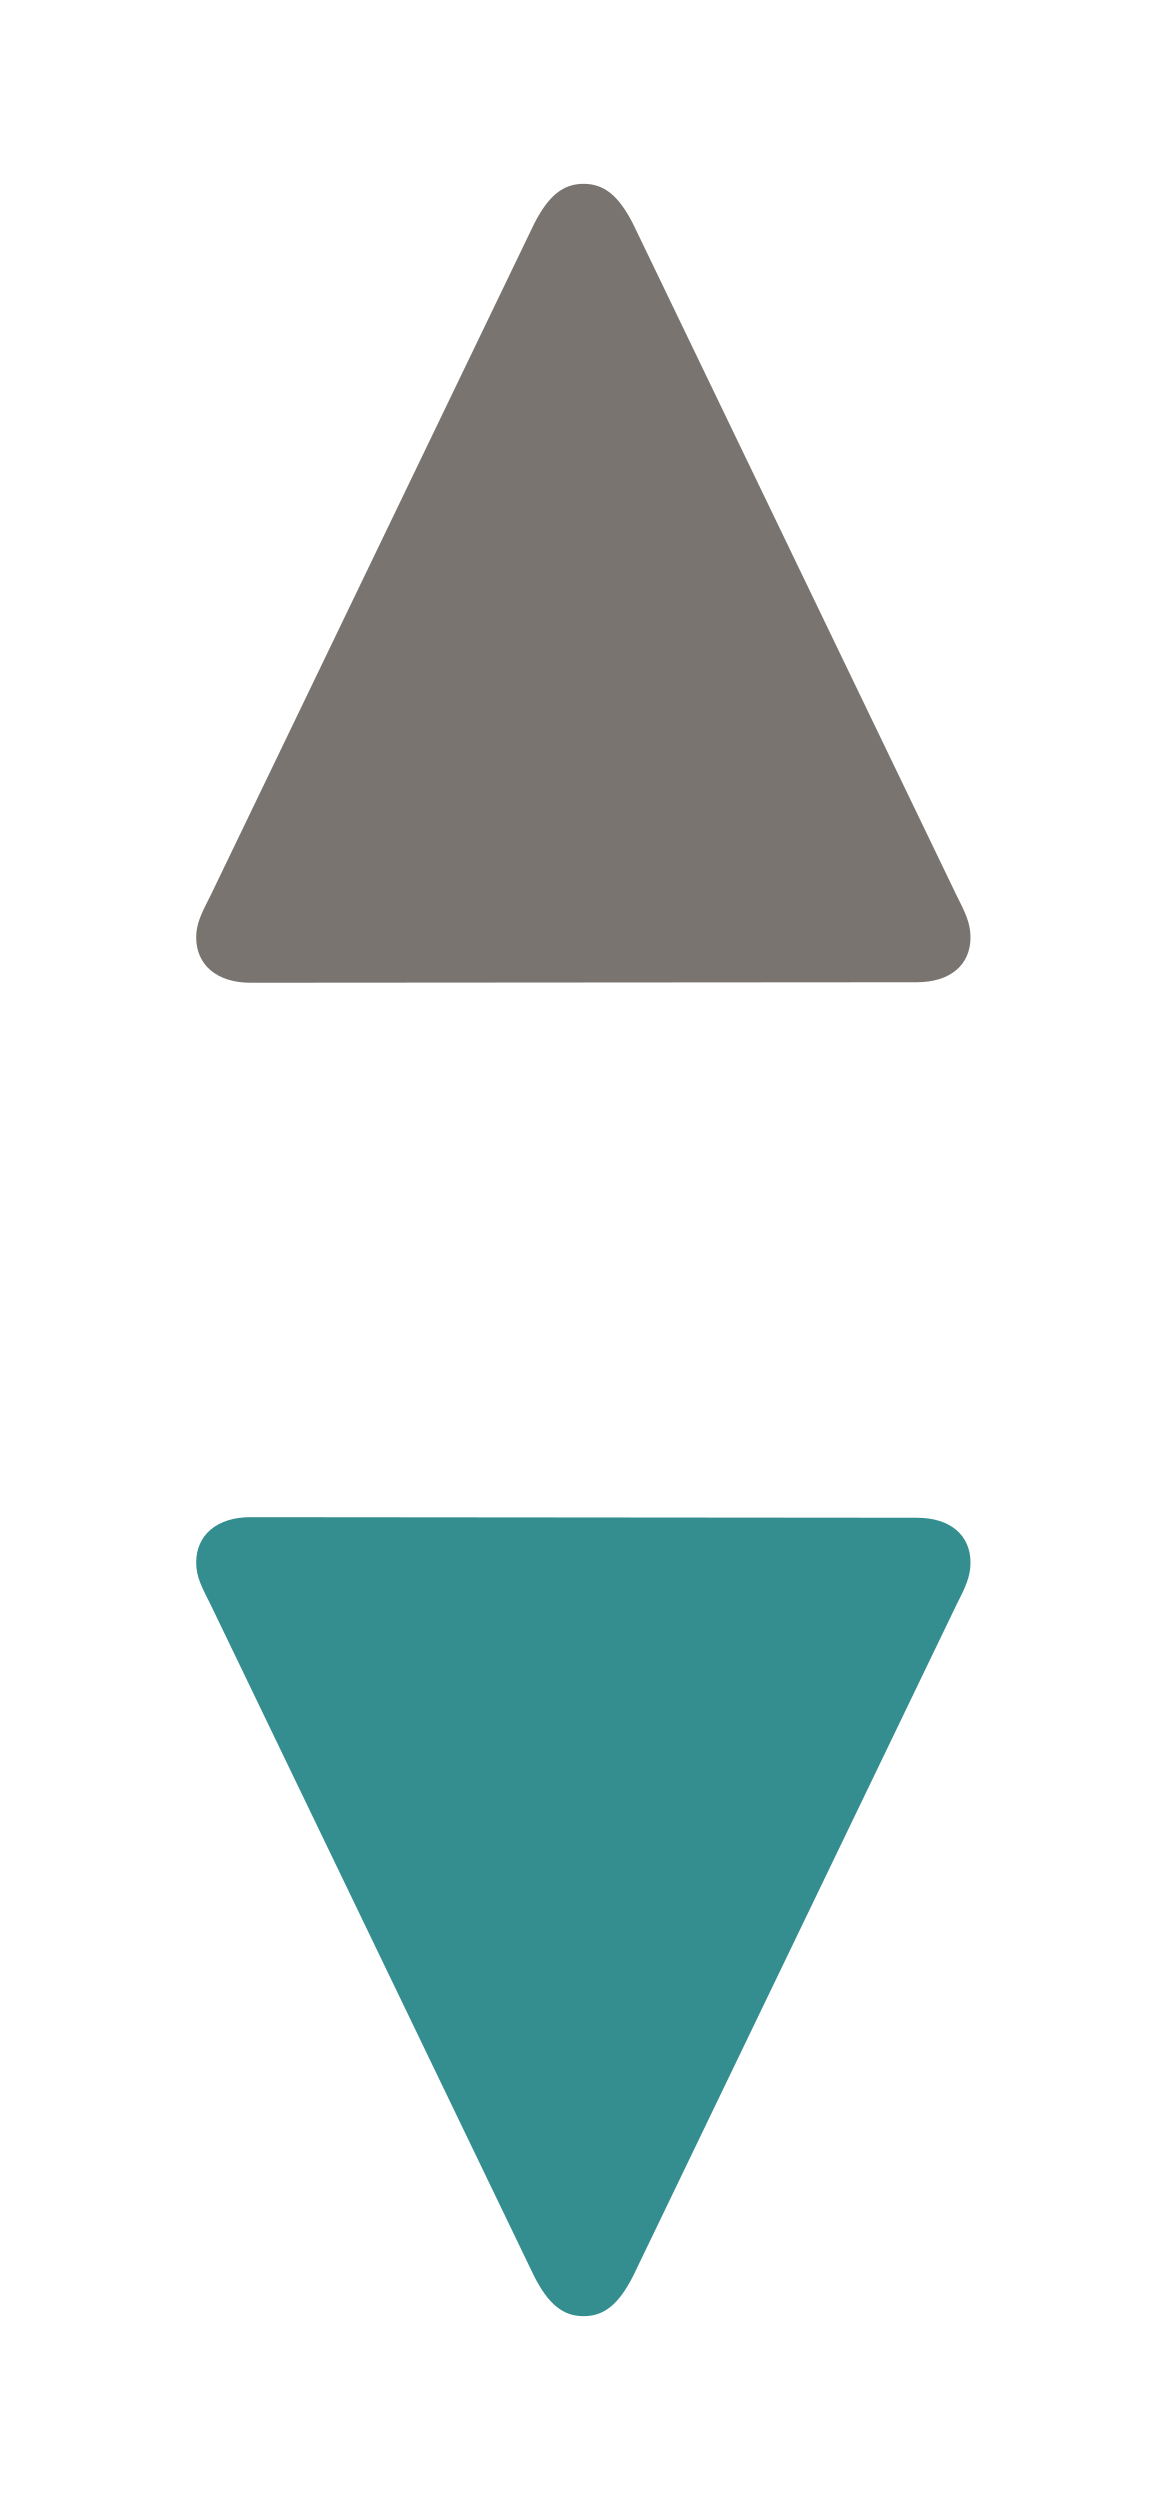
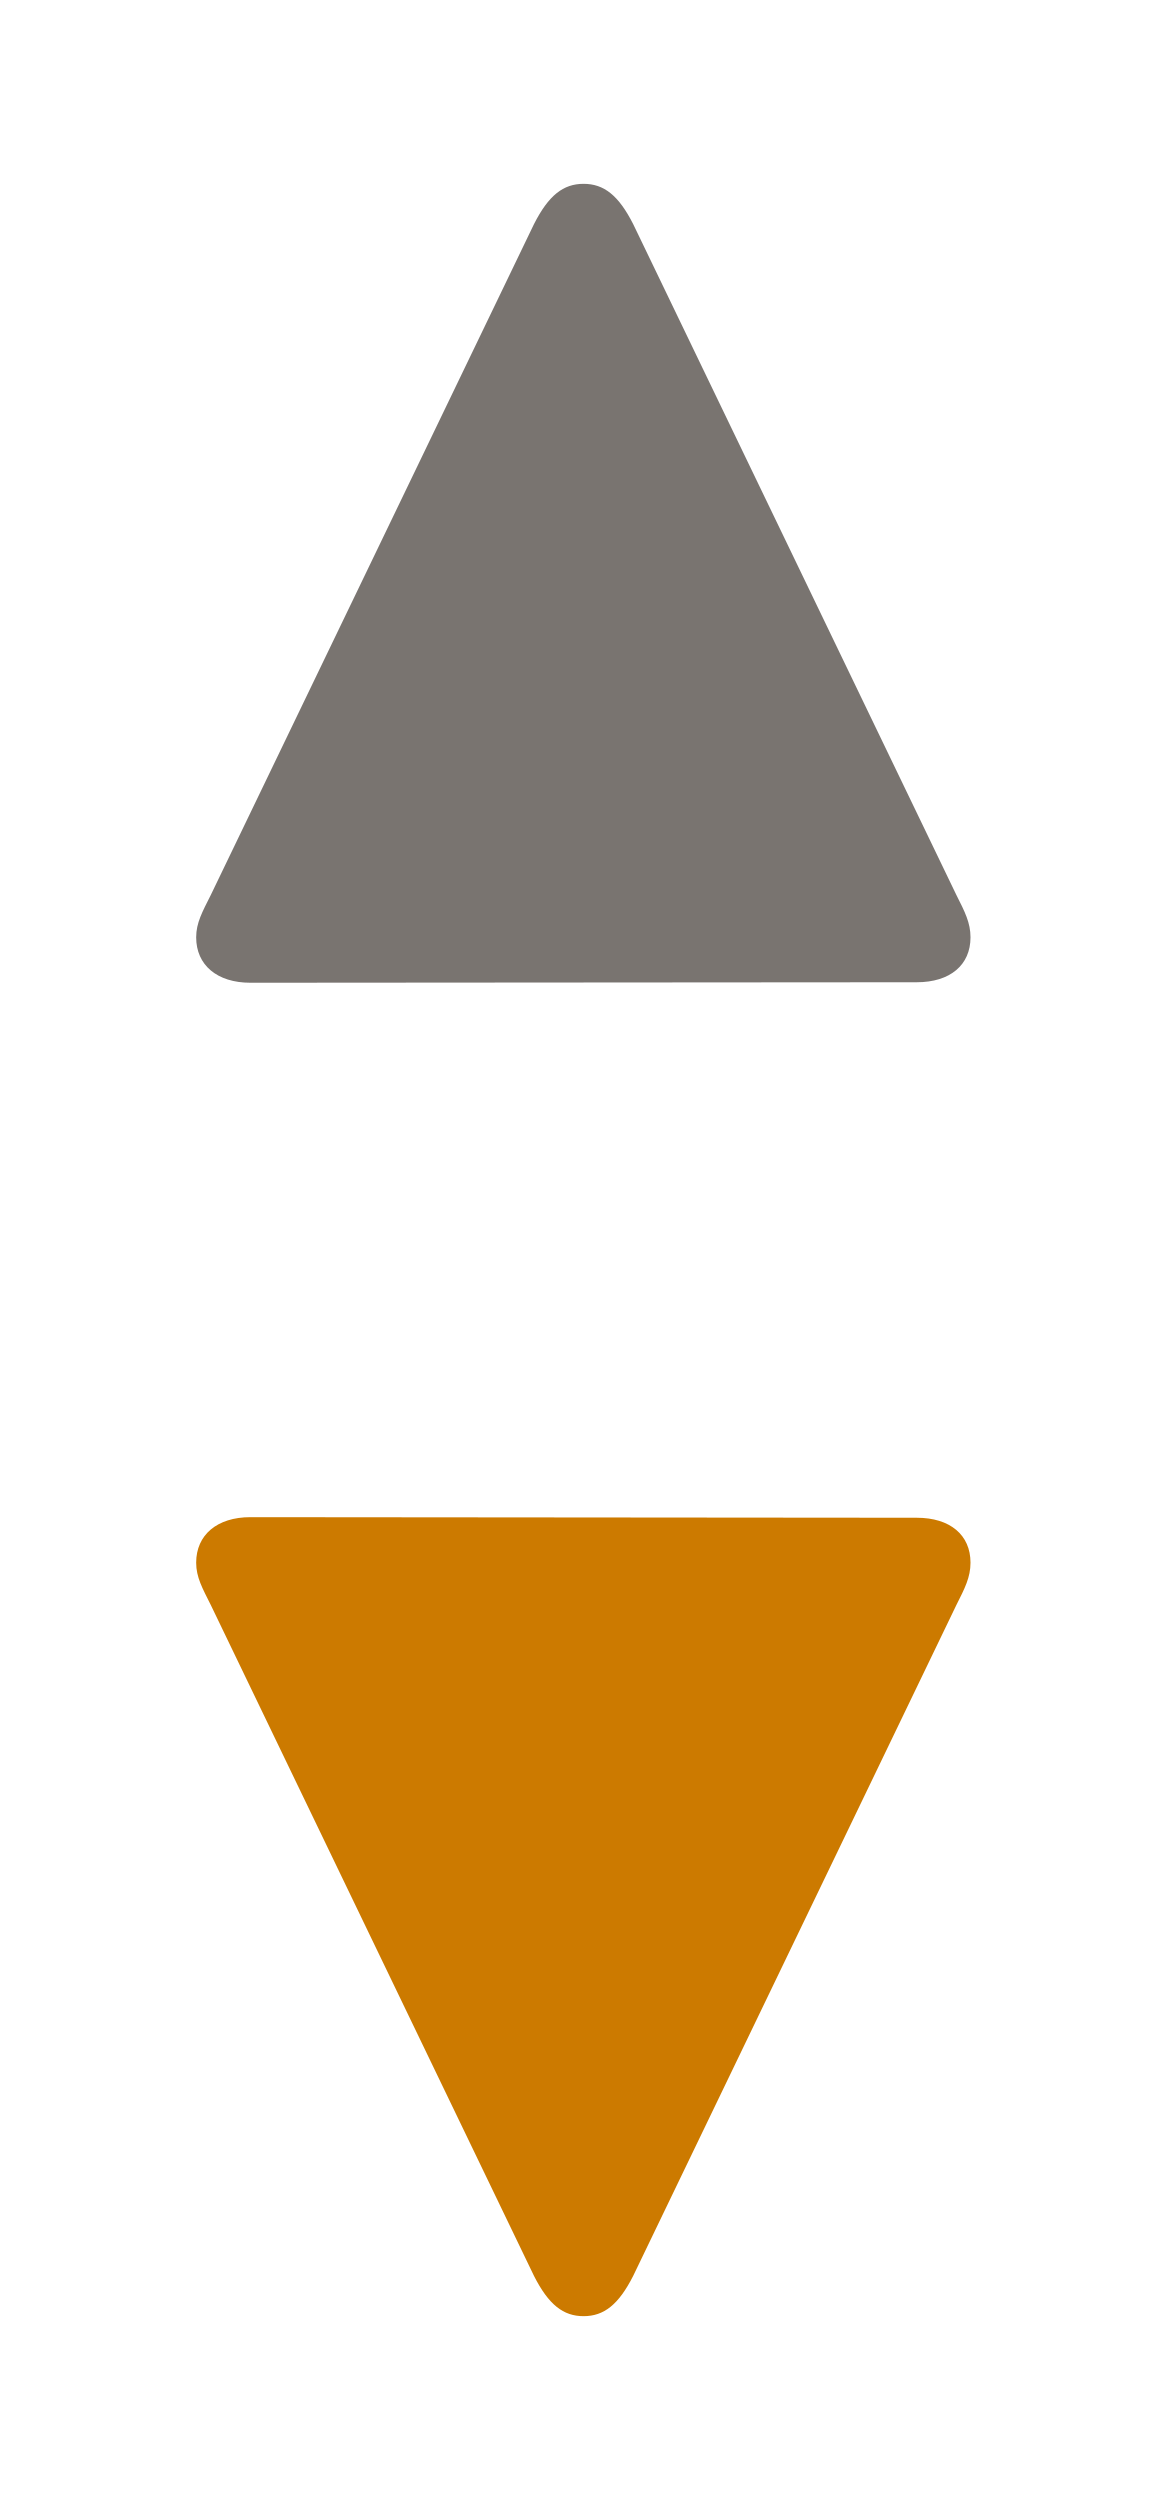
<svg xmlns="http://www.w3.org/2000/svg" width="14" height="30" viewBox="0 0 14 30" fill="none">
  <path d="M11.646 11.248C11.646 11.073 11.578 10.941 11.477 10.741L7.598 2.689C7.423 2.344 7.247 2.206 7.003 2.206C6.759 2.206 6.583 2.344 6.408 2.689L2.529 10.741C2.429 10.941 2.354 11.073 2.354 11.248C2.354 11.58 2.604 11.793 3.005 11.793L11.001 11.787C11.402 11.787 11.646 11.58 11.646 11.248Z" fill="#797470" />
-   <path d="M11.646 18.752C11.646 18.927 11.578 19.059 11.477 19.259L7.598 27.311C7.423 27.656 7.247 27.794 7.003 27.794C6.759 27.794 6.583 27.656 6.408 27.311L2.529 19.259C2.429 19.059 2.354 18.927 2.354 18.752C2.354 18.42 2.604 18.206 3.005 18.206L11.001 18.213C11.402 18.213 11.646 18.42 11.646 18.752Z" fill="#348D8F" />
+   <path d="M11.646 18.752C11.646 18.927 11.578 19.059 11.477 19.259L7.598 27.311C7.423 27.656 7.247 27.794 7.003 27.794C6.759 27.794 6.583 27.656 6.408 27.311L2.529 19.259C2.429 19.059 2.354 18.927 2.354 18.752C2.354 18.42 2.604 18.206 3.005 18.206L11.001 18.213C11.402 18.213 11.646 18.42 11.646 18.752Z" fill="#CC7A00" />
</svg>
